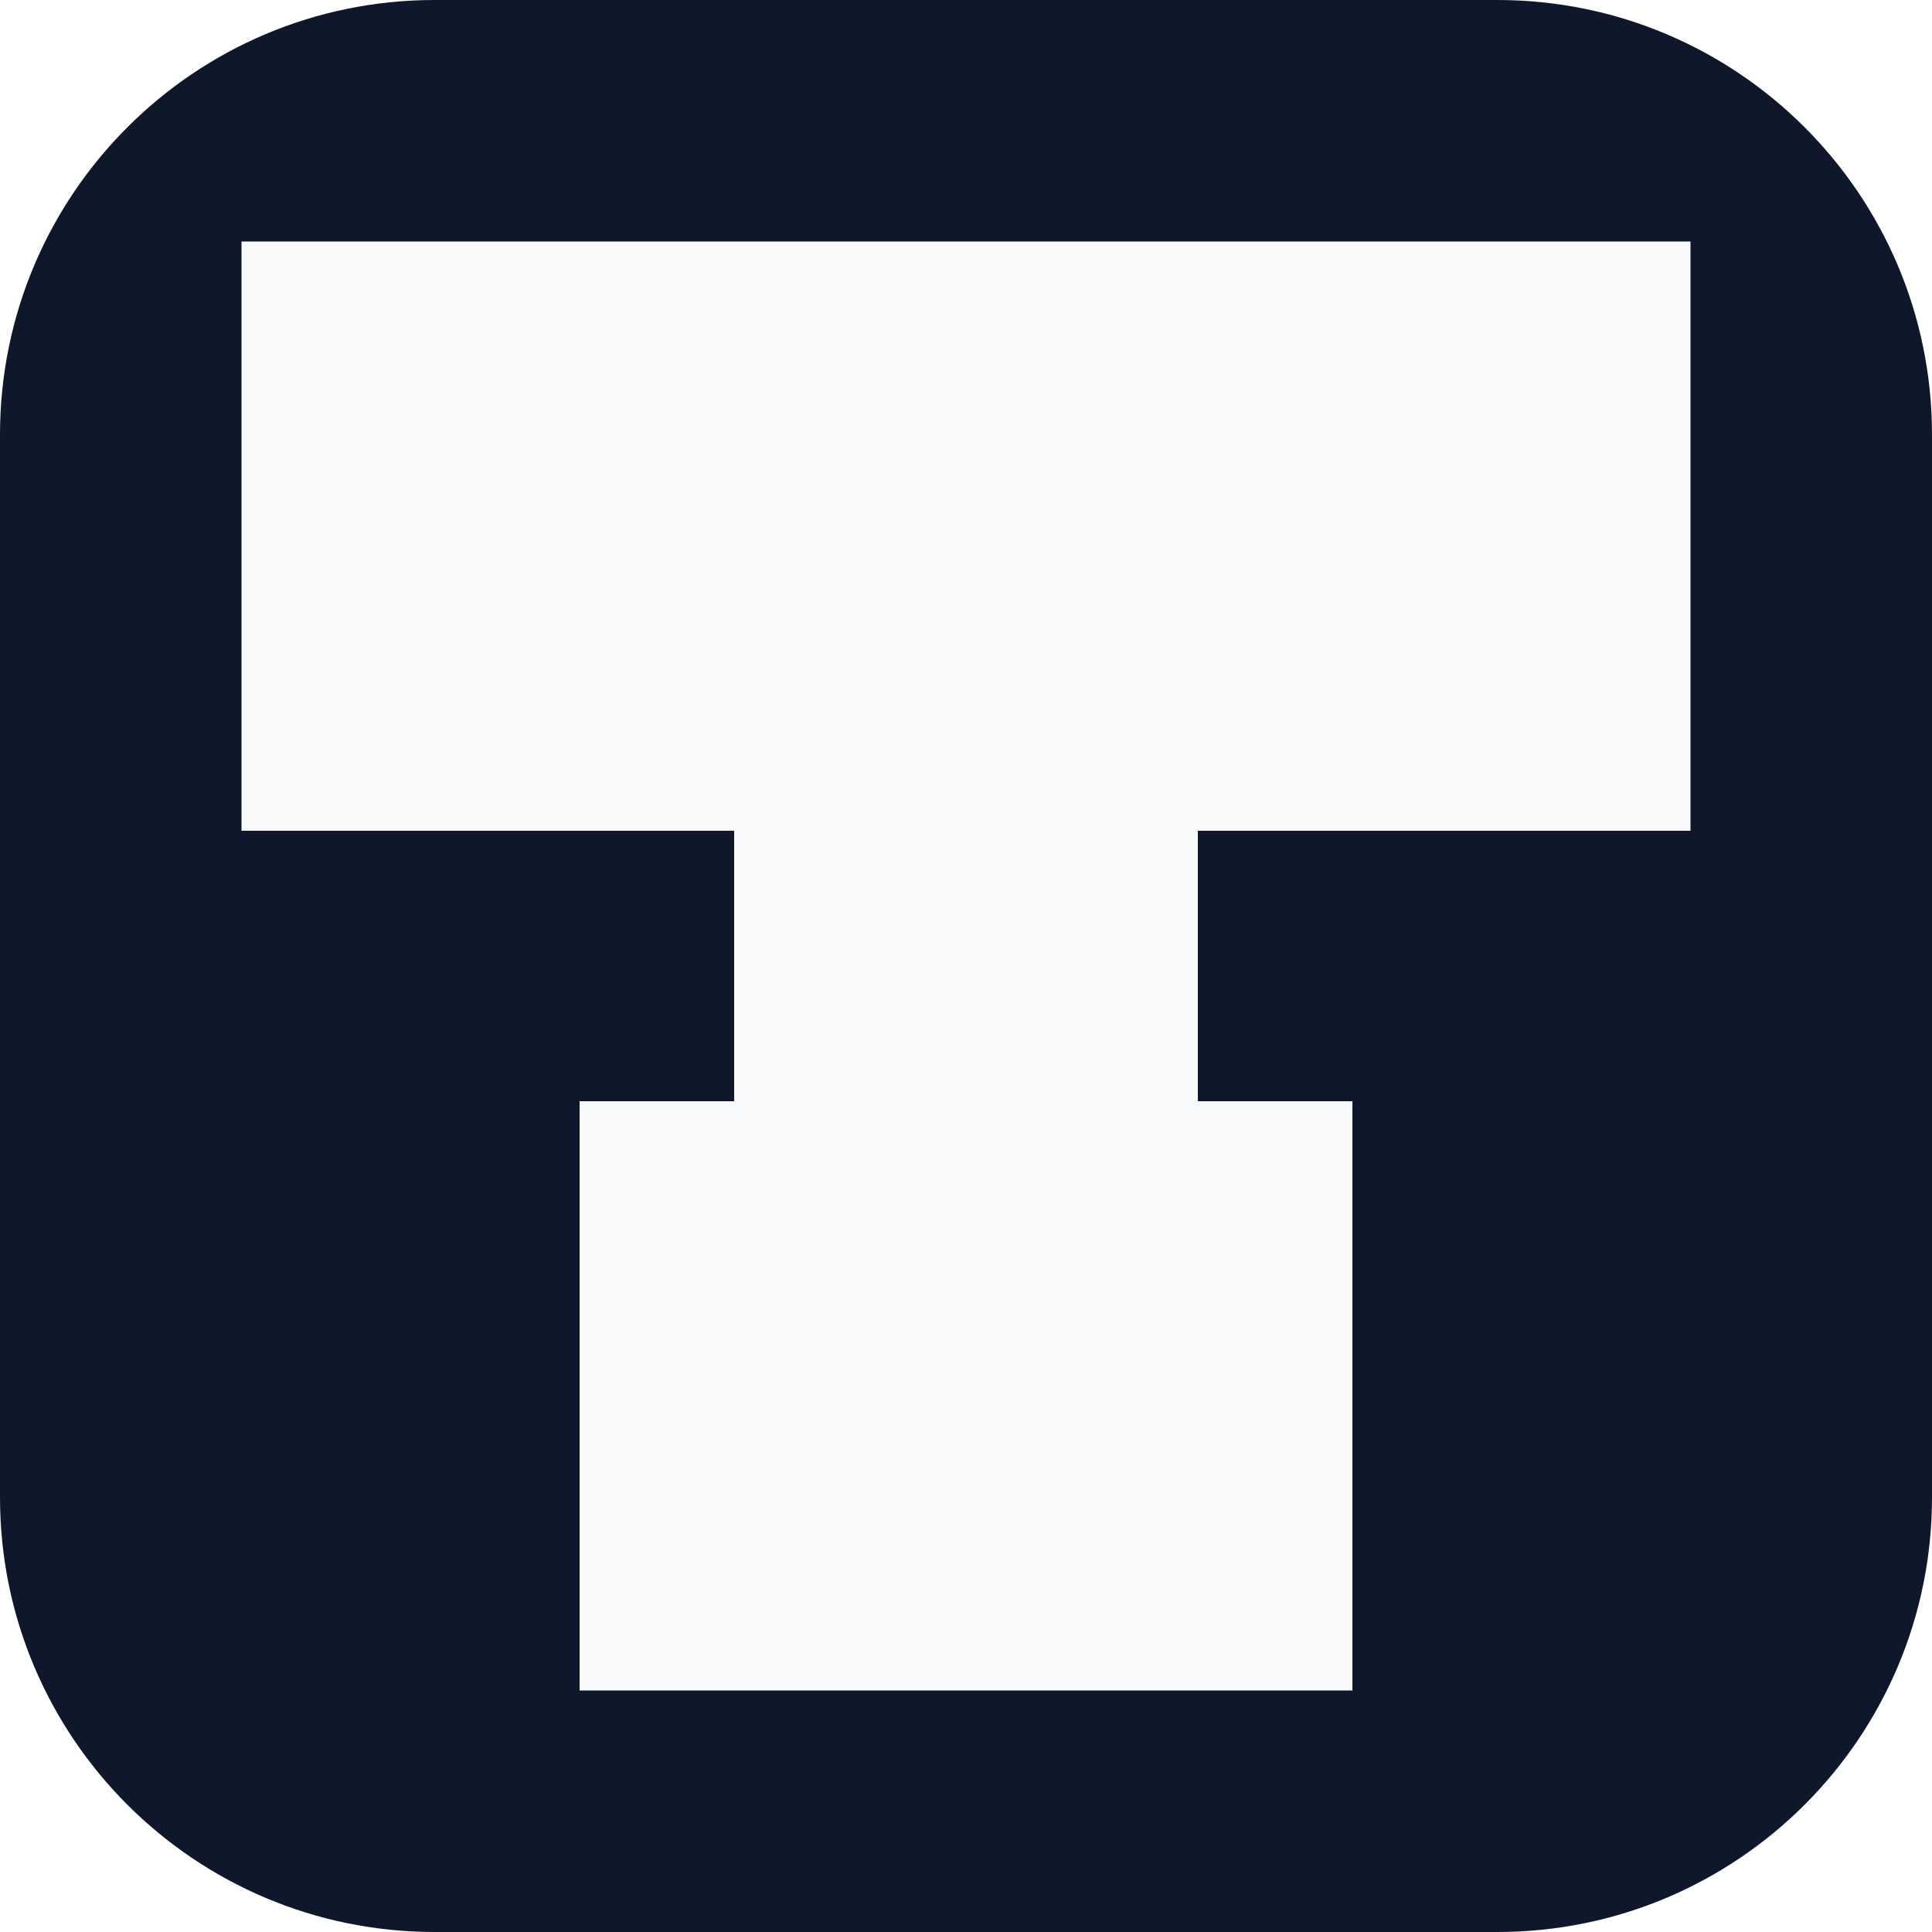
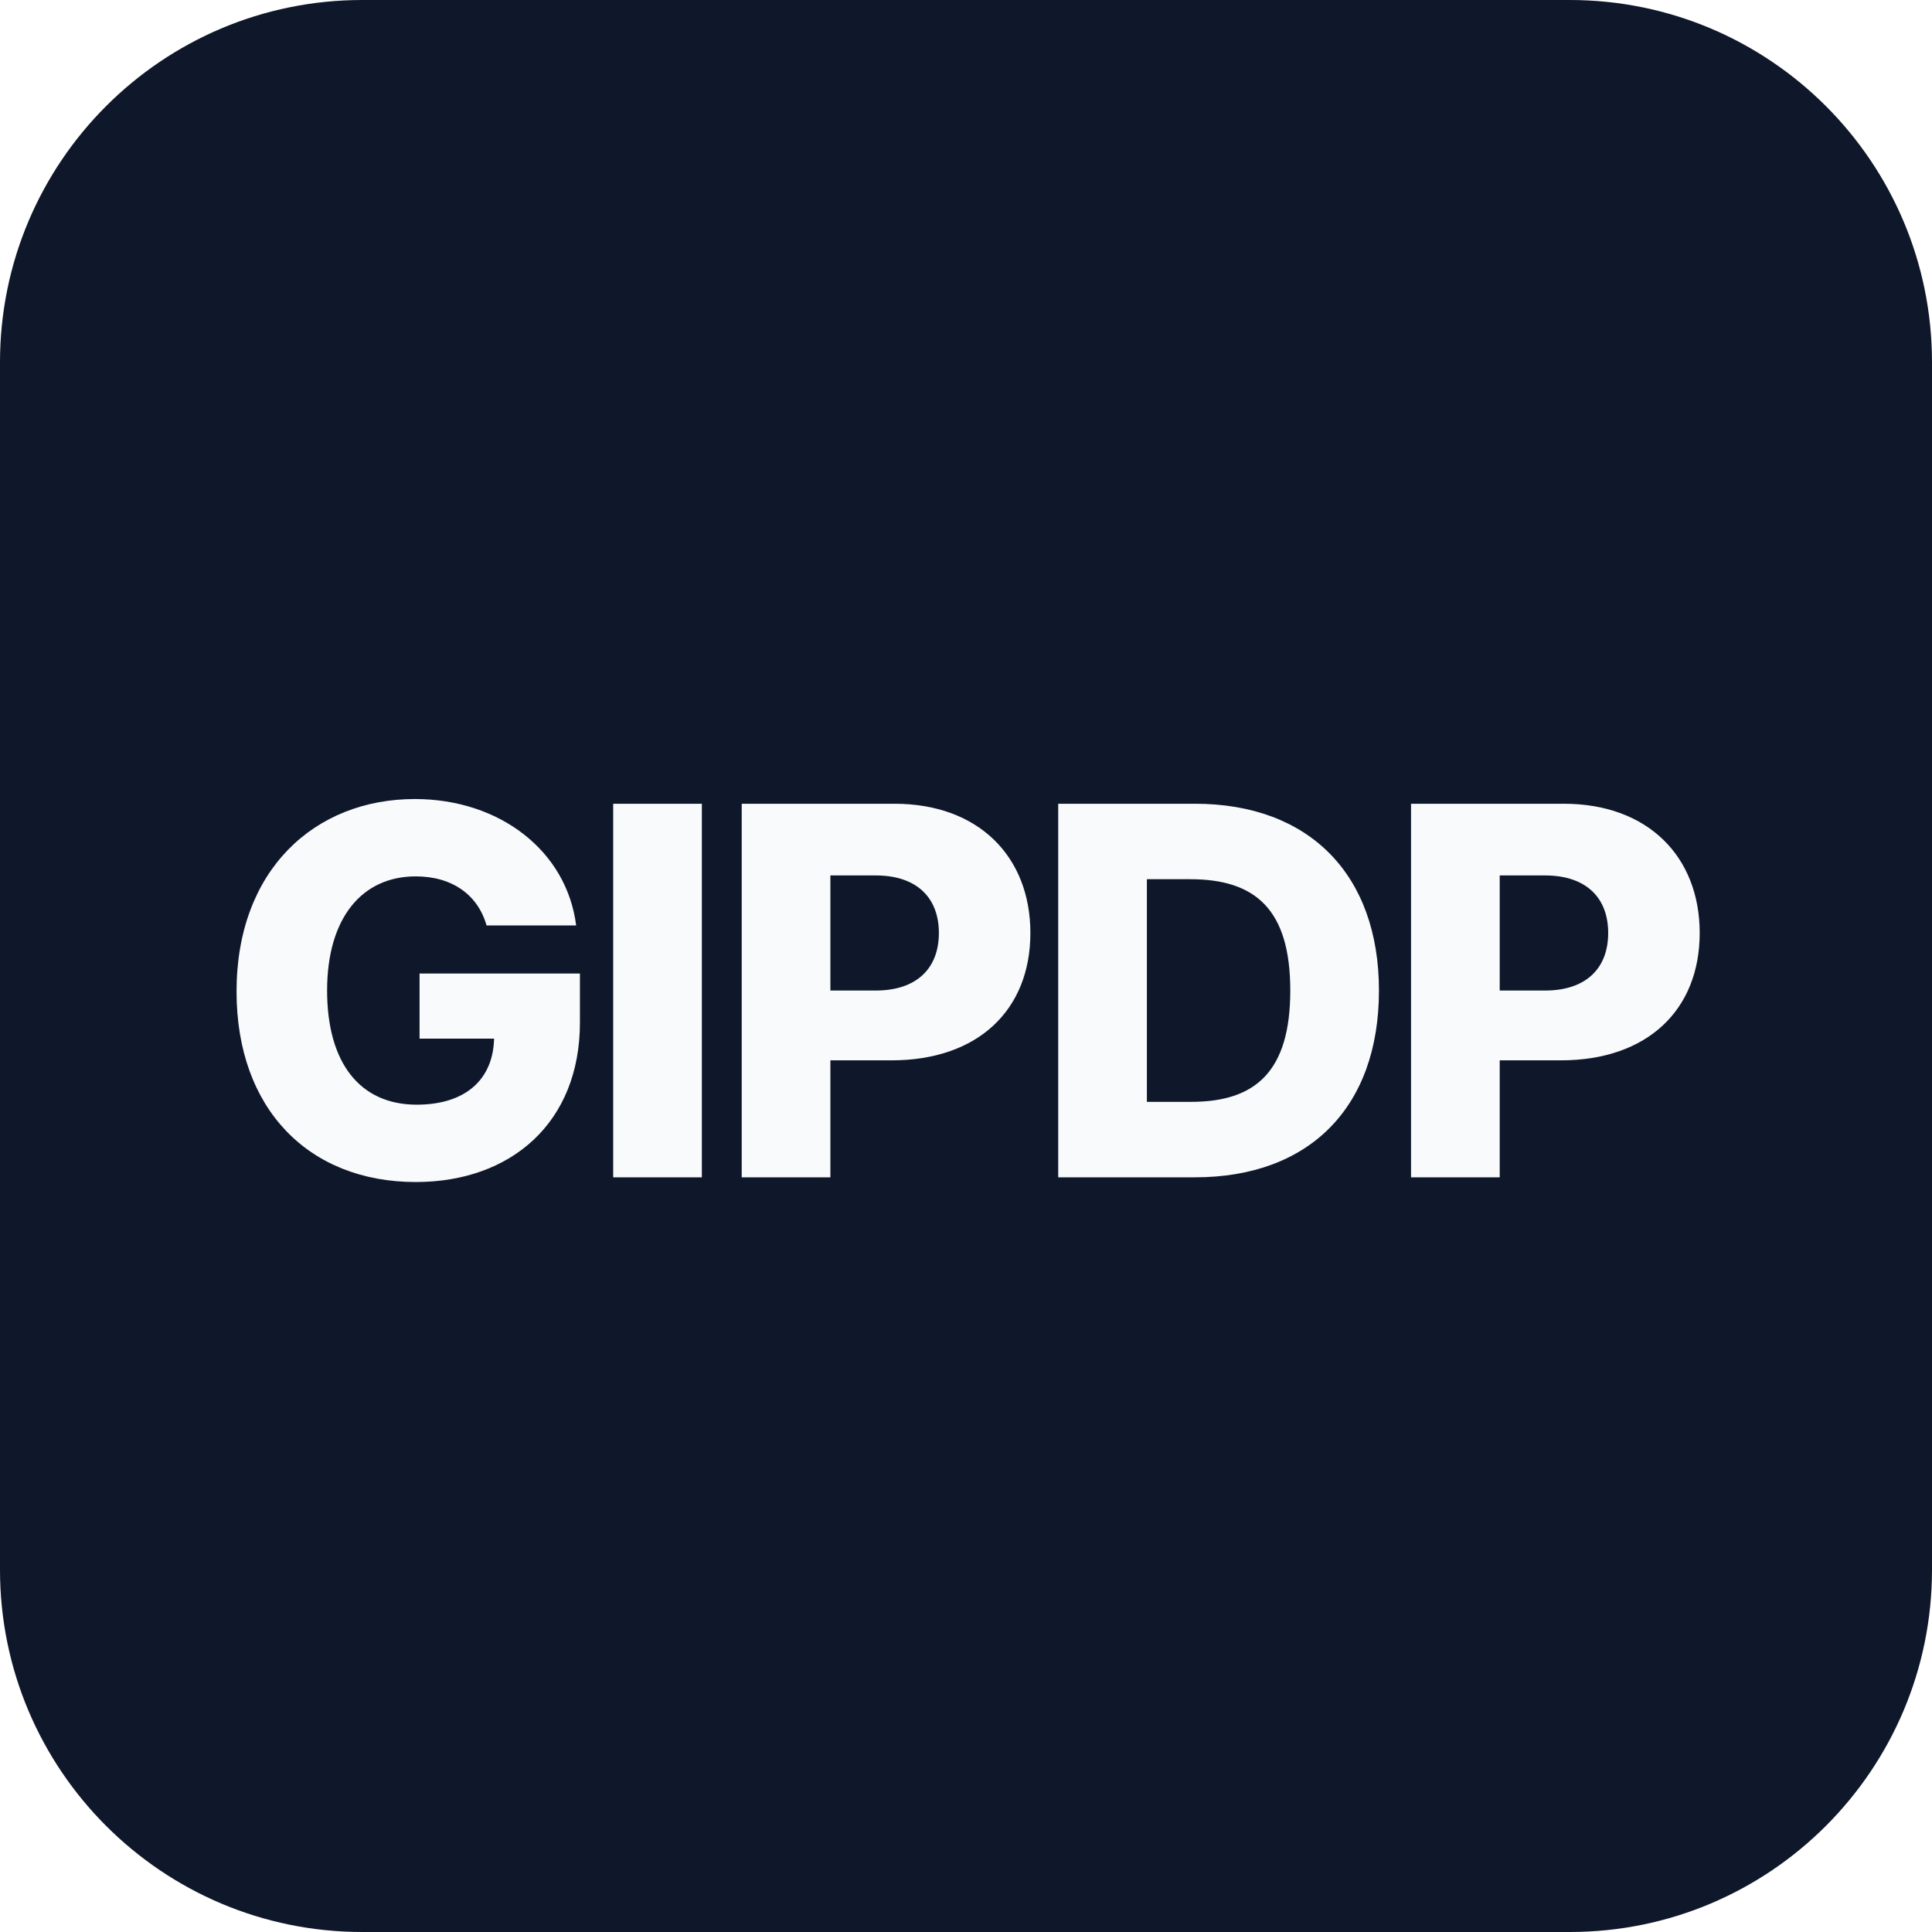
- <svg xmlns="http://www.w3.org/2000/svg" viewBox="0 0 20 20" width="32" height="32">
-   <rect width="20" height="20" rx="4.5" fill="#0f172a" />
-   <path d="M2.5 2.5 H17.5 V8.6 H12.4 V11.4 H14 V17.5 H6 V11.4 H7.6 V8.6 H2.5 Z" fill="#f8fafc" />
+ <svg xmlns="http://www.w3.org/2000/svg" viewBox="0 0 32 32" width="32" height="32">
+   <rect width="32" height="32" rx="6" fill="#0f172a" />
+   <text x="16" y="19.5" text-anchor="middle" font-family="system-ui, -apple-system, sans-serif" font-size="8.5" font-weight="800" letter-spacing="-0.3" fill="#f8fafc">GIPDP</text>
</svg>
